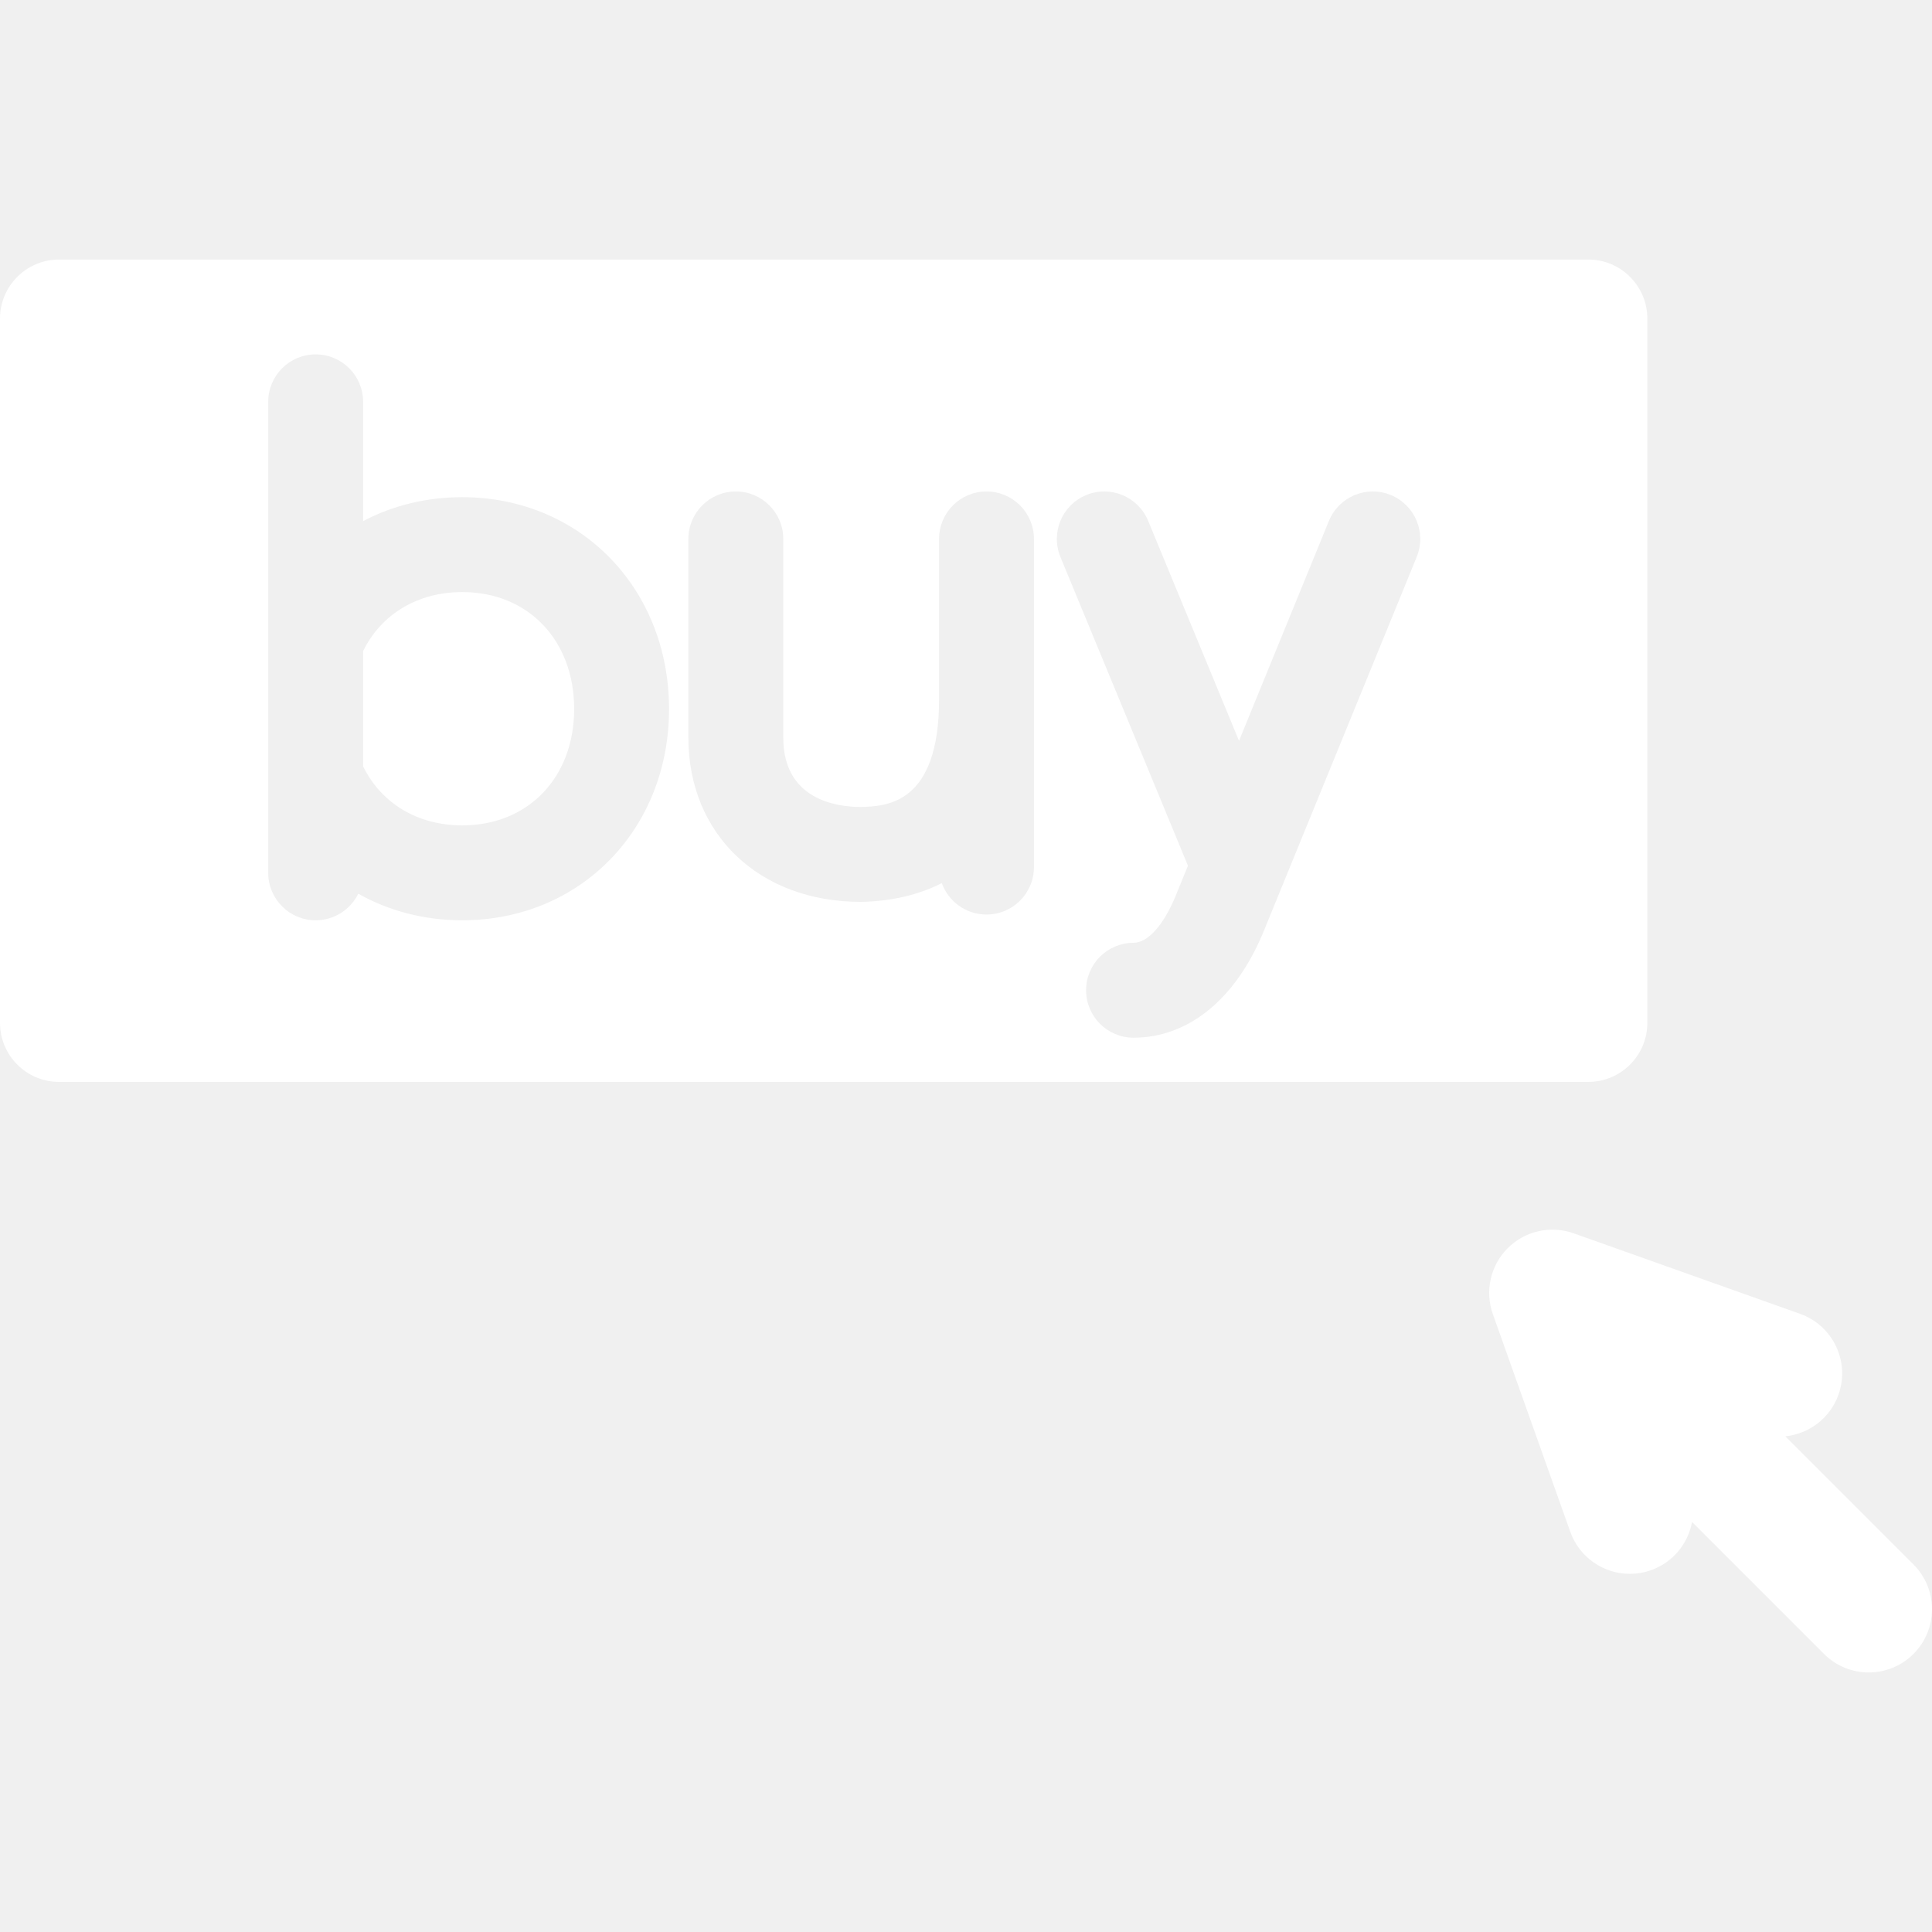
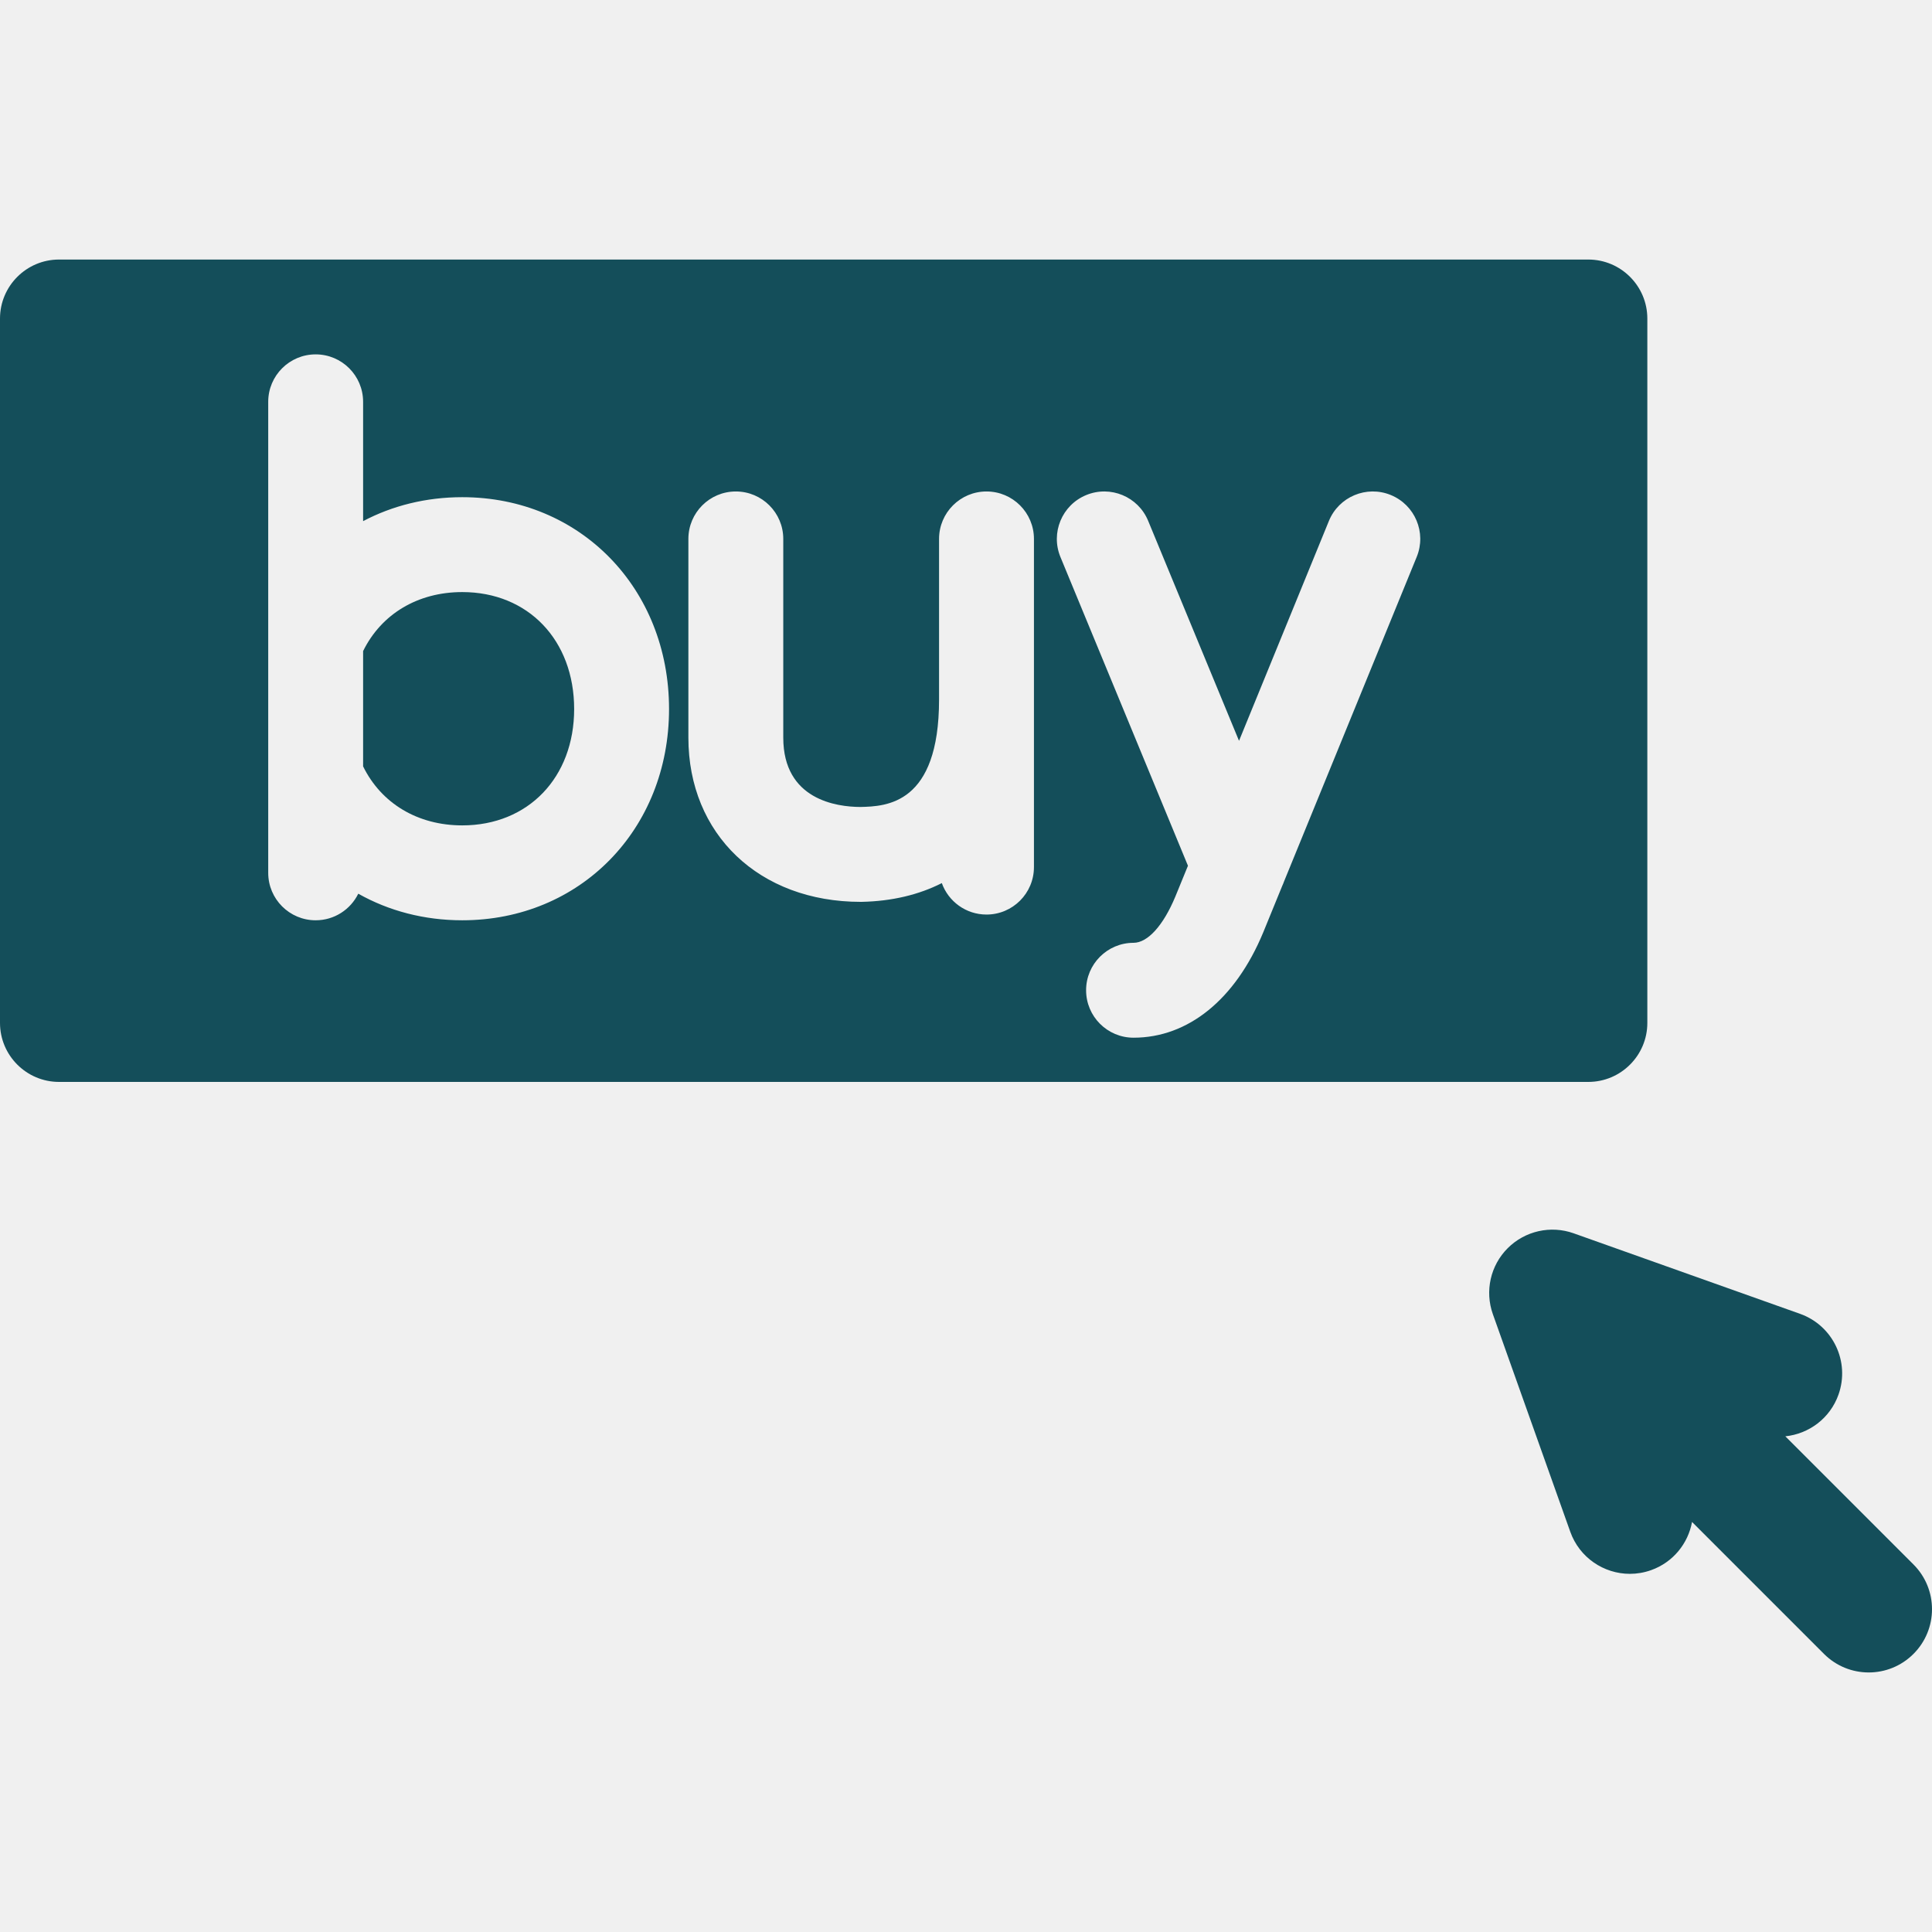
- <svg xmlns="http://www.w3.org/2000/svg" fill="#ffffff" height="100px" width="100px" version="1.1" id="Capa_1" viewBox="0 0 305.41 305.41" xml:space="preserve">
+ <svg xmlns="http://www.w3.org/2000/svg" fill="#144e5a" height="100px" width="100px" version="1.1" id="Capa_1" viewBox="0 0 305.41 305.41" xml:space="preserve">
  <g id="SVGRepo_bgCarrier" stroke-width="0" />
  <g id="SVGRepo_tracerCarrier" stroke-linecap="round" stroke-linejoin="round" />
  <g id="SVGRepo_iconCarrier">
    <g>
      <g>
        <path d="M251.083,41.029H9.327C4.185,41.029,0,45.215,0,50.359V161.7c0,5.144,4.185,9.329,9.327,9.329h241.756 c5.143,0,9.327-4.185,9.327-9.329V50.359C260.41,45.215,256.226,41.029,251.083,41.029z M73.072,145.478 c-6.016,0-11.621-1.486-16.435-4.202c-1.22,2.488-3.778,4.202-6.737,4.202c-4.143,0-7.5-3.358-7.5-7.5V123.02 c-0.008-0.198-0.008-0.396,0-0.592v-20.784c-0.008-0.197-0.008-0.395,0-0.592V63.52c0-4.142,3.357-7.5,7.5-7.5s7.5,3.358,7.5,7.5 v18.862c4.639-2.452,9.973-3.787,15.672-3.787c18.637,0,32.69,14.397,32.69,33.488C105.763,131.121,91.709,145.478,73.072,145.478 z M163.445,137.072c0,4.142-3.357,7.5-7.5,7.5c-3.255,0-6.025-2.074-7.063-4.972c-3.626,1.843-7.866,2.86-12.647,2.964 c-0.055,0.001-0.109,0.002-0.164,0.002c-16.047,0-27.252-10.675-27.252-25.961V85.192c0-4.142,3.357-7.5,7.5-7.5 s7.5,3.358,7.5,7.5v31.413c0,9.826,8.452,10.946,12.177,10.961c4.103-0.091,12.45-0.394,12.45-16.987V85.192 c0-4.142,3.357-7.5,7.5-7.5c4.143,0,7.5,3.358,7.5,7.5V137.072z M223.956,88.03l-20.971,51.299 c-0.085,0.243-0.183,0.482-0.292,0.716l-3.021,7.391c-4.393,10.566-11.852,16.603-20.482,16.603c-4.143,0-7.5-3.358-7.5-7.5 s3.357-7.5,7.5-7.5c2.236,0,4.709-2.736,6.613-7.319l1.989-4.864l-20.157-48.8c-1.582-3.828,0.24-8.214,4.068-9.795 c3.829-1.582,8.214,0.24,9.795,4.068l14.366,34.779l14.207-34.754c1.566-3.834,5.948-5.672,9.78-4.104 C223.686,79.817,225.523,84.196,223.956,88.03z" />
        <path d="M73.072,93.595c-7.025,0-12.789,3.461-15.672,9.329v18.225c2.881,5.868,8.645,9.328,15.672,9.328 c10.416,0,17.69-7.564,17.69-18.395C90.763,101.197,83.488,93.595,73.072,93.595z" />
      </g>
      <g>
        <path d="M302.482,247.31l-20.257-20.257c3.717-0.384,7.066-2.833,8.402-6.588c1.851-5.204-0.867-10.922-6.07-12.773 l-35.795-12.732c-3.636-1.293-7.692-0.378-10.424,2.352c-2.729,2.729-3.643,6.785-2.35,10.422l12.24,34.407 c1.457,4.096,5.311,6.651,9.422,6.651c1.112,0,2.244-0.188,3.352-0.582c3.488-1.241,5.85-4.222,6.476-7.618l20.859,20.86 c1.954,1.953,4.513,2.929,7.072,2.929c2.56,0,5.118-0.976,7.071-2.929C306.387,257.547,306.387,251.215,302.482,247.31z" />
      </g>
    </g>
  </g>
</svg>
